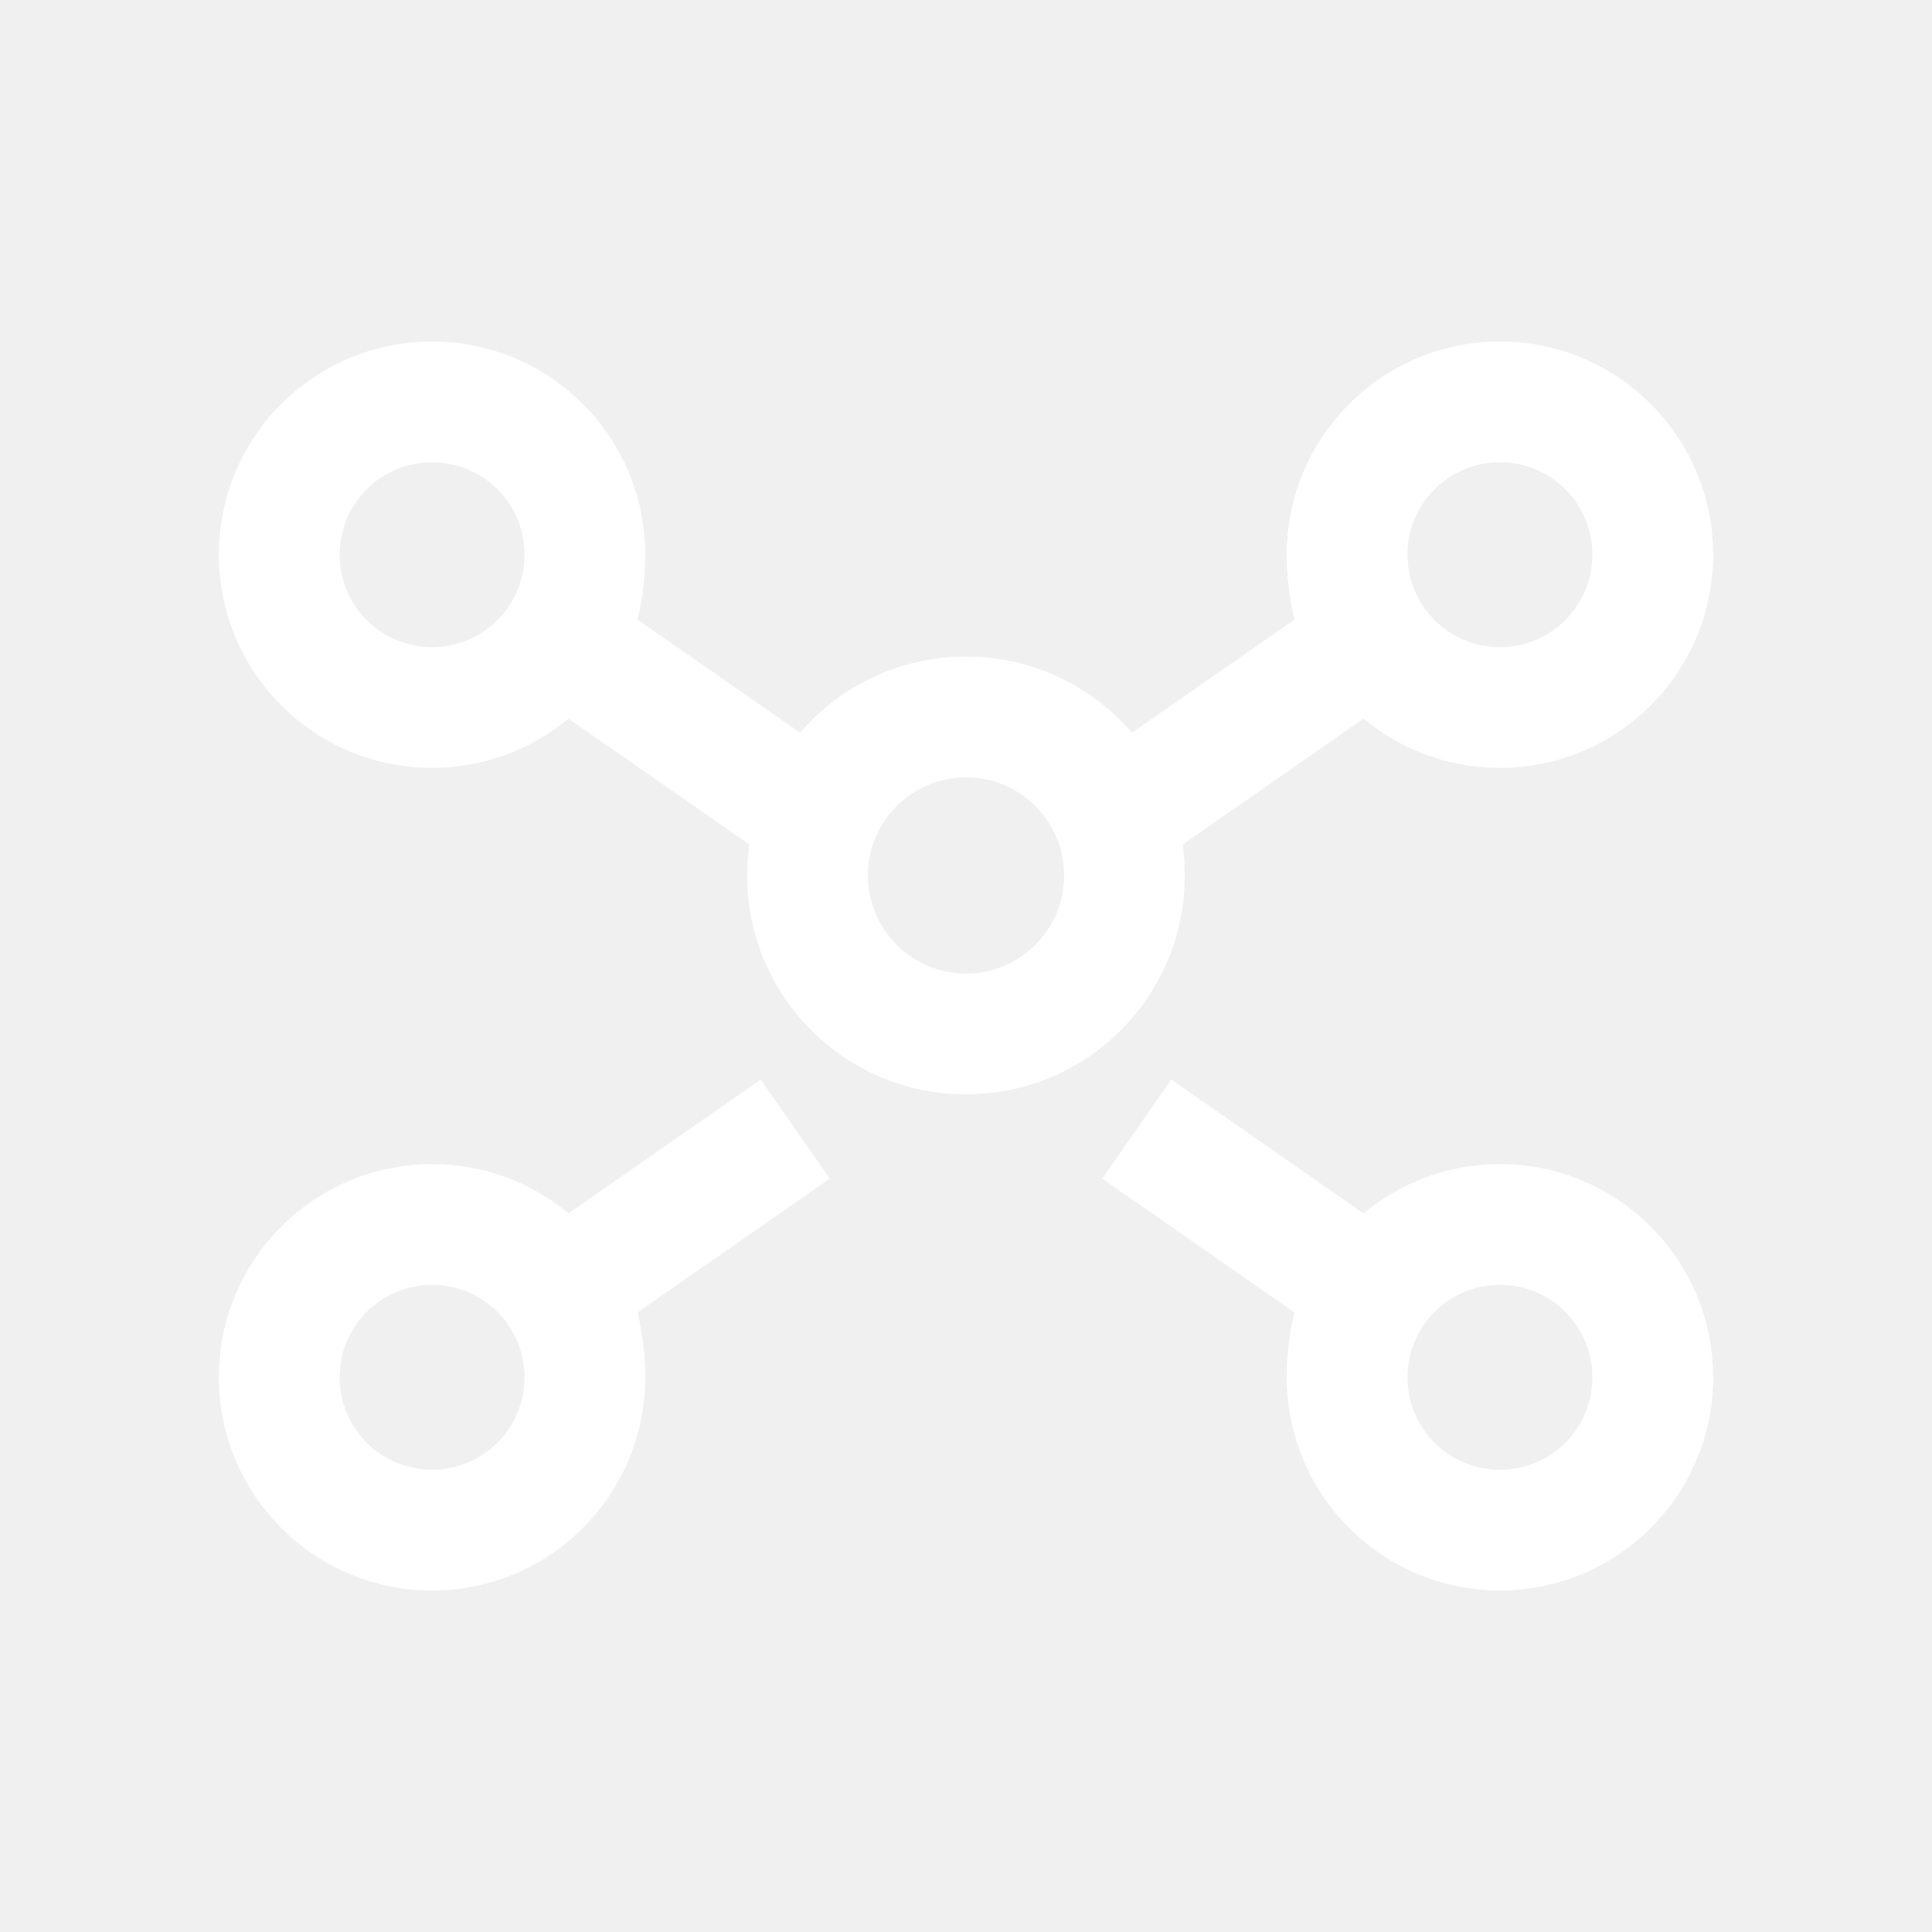
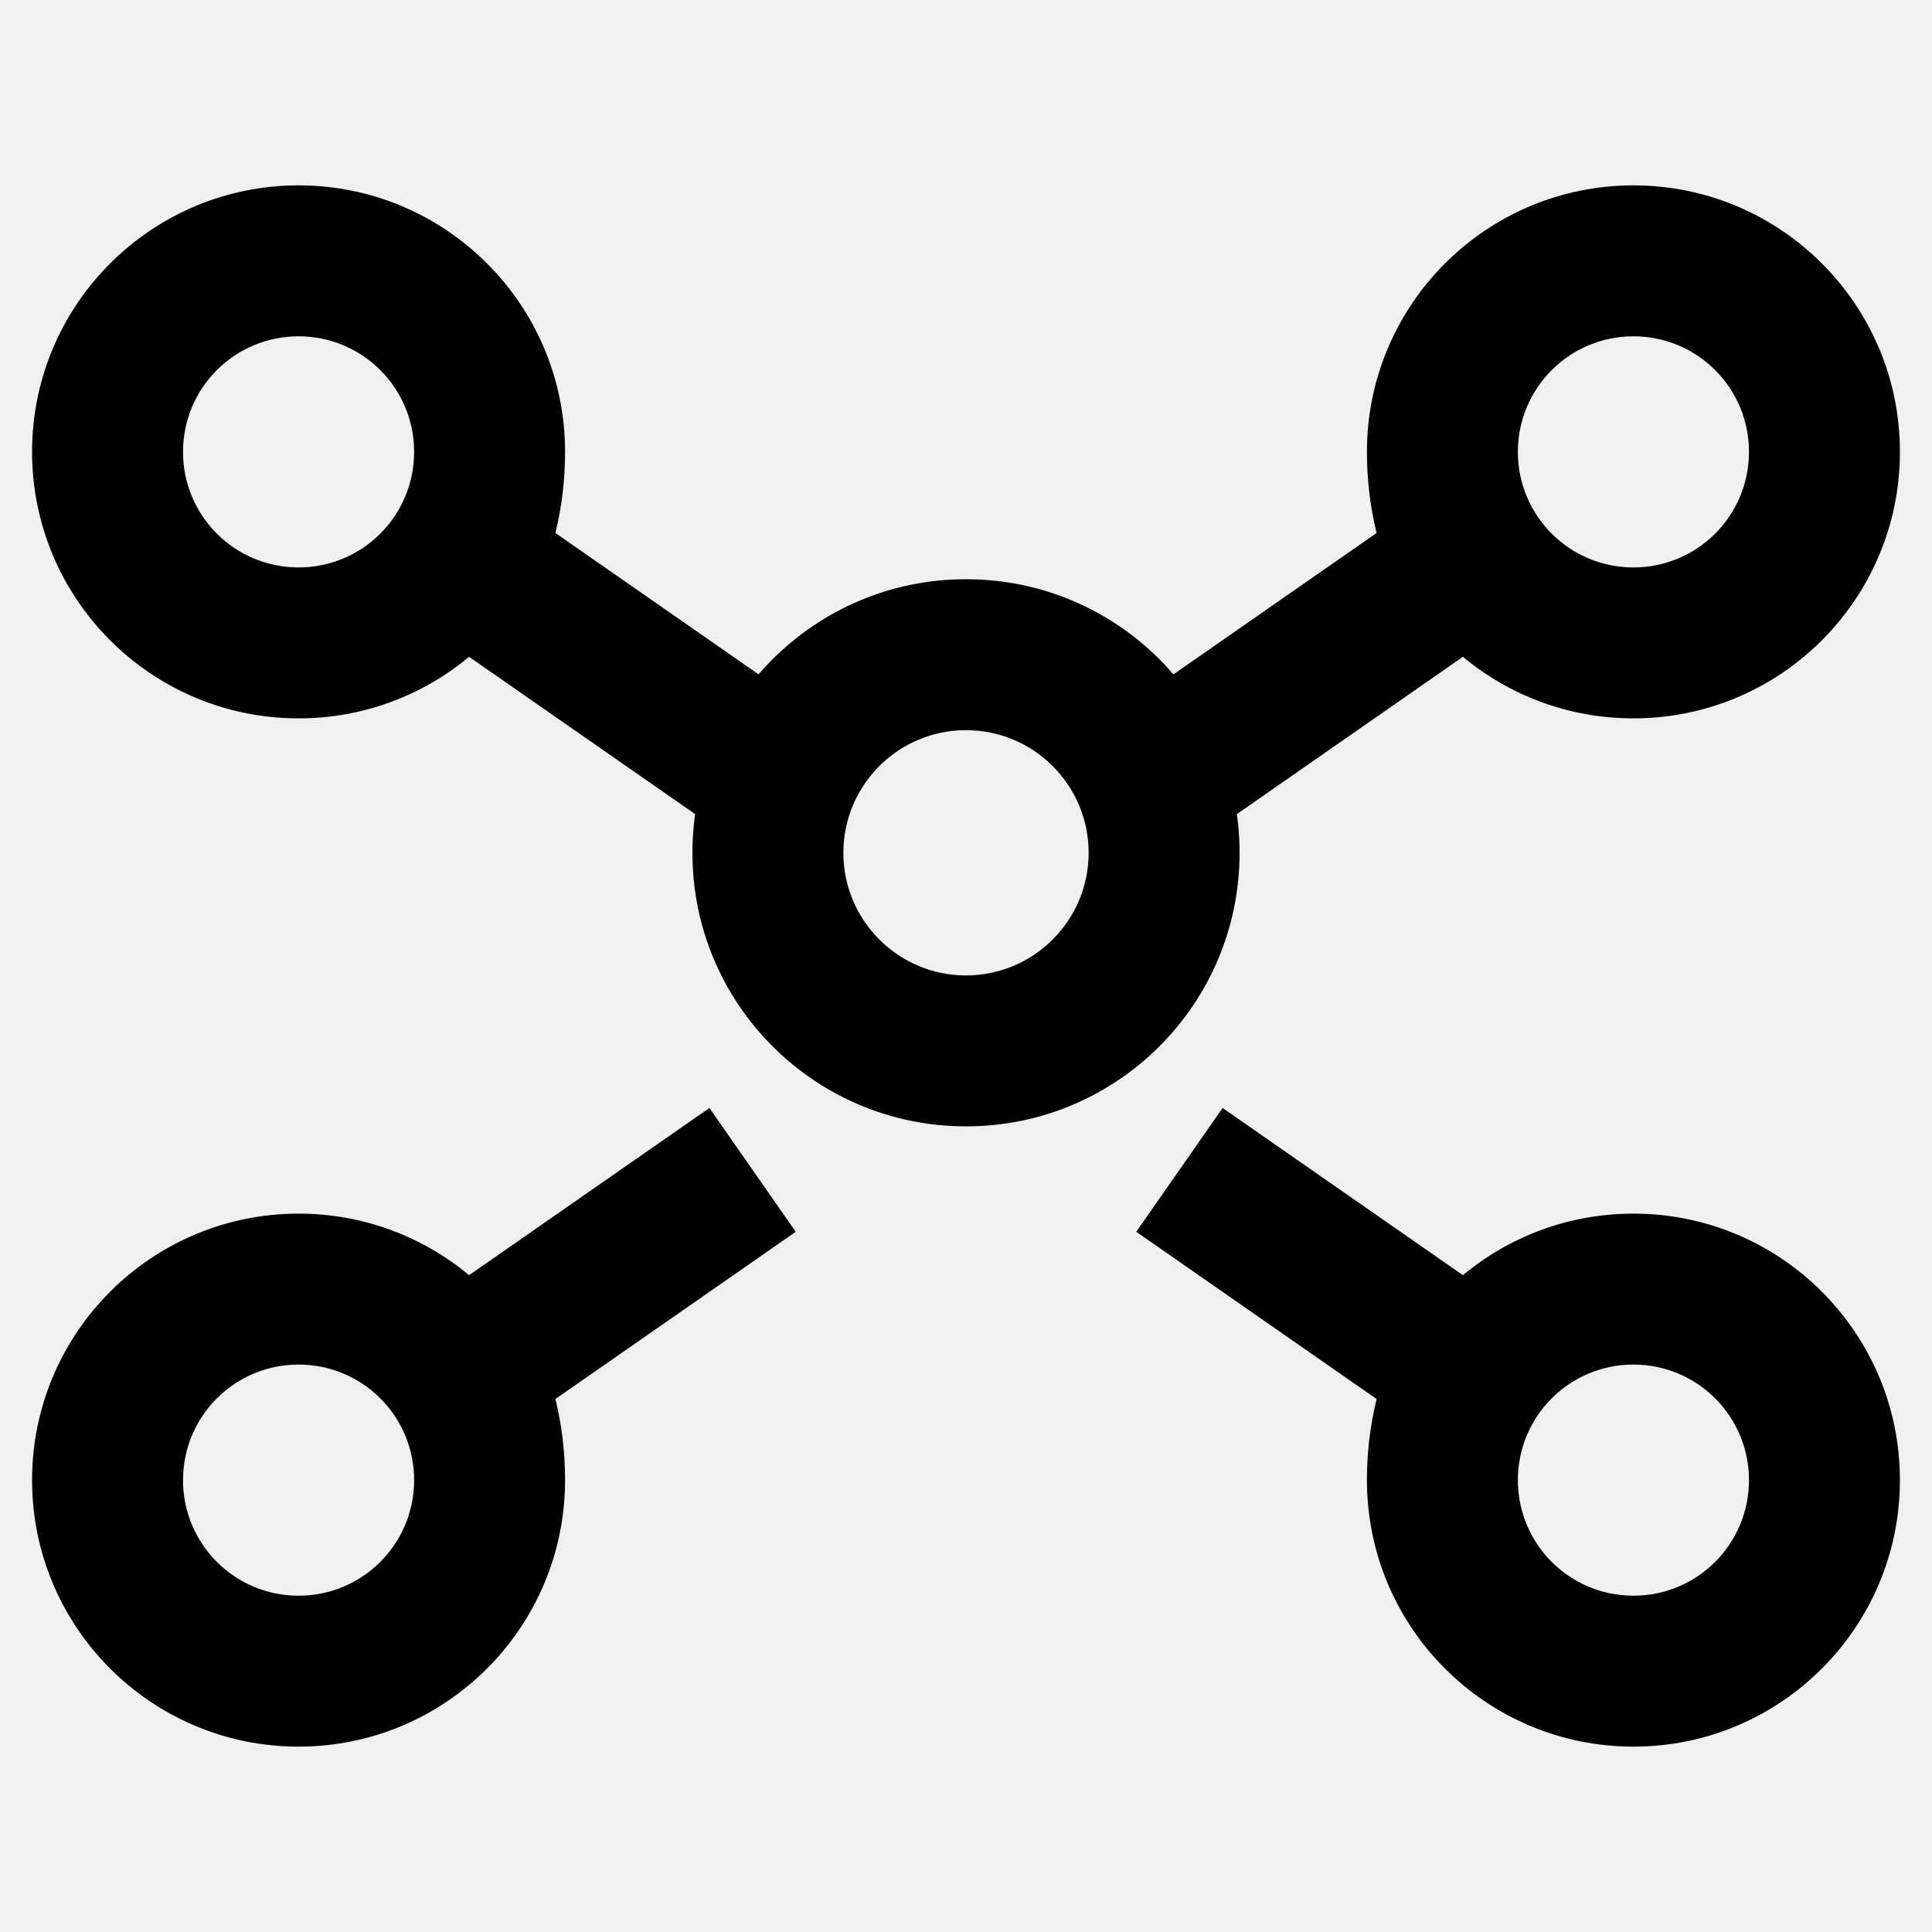
<svg xmlns="http://www.w3.org/2000/svg" viewBox="0 0 1024 1024" width="64" height="64">
-   <path d="M512 348c-64.1 0-116 51.9-116 116s51.9 116 116 116 116-51.9 116-116-51.9-116-116-116zM512 516c-28.7 0-52-23.3-52-52s23.3-52 52-52 52 23.3 52 52-23.3 52-52 52z" fill="#ffffff" />
-   <path d="M229 181c-62.4 0-113 50.6-113 113s50.6 113 113 113c27.5 0 52.7-9.8 72.3-26.1l101.9 70.9 36.6-52.5-101.9-70.9c2.7-11 4.1-22.5 4.1-34.4 0-62.4-50.6-113-113-113zM229 343c-27.1 0-49-21.9-49-49s21.9-49 49-49 49 21.9 49 49-21.9 49-49 49z" fill="#ffffff" />
-   <path d="M795 181c-62.4 0-113 50.6-113 113 0 11.9 1.4 23.4 4.1 34.4l-101.9 70.9 36.6 52.5 101.9-70.9c19.6 16.3 44.8 26.1 72.3 26.1 62.4 0 113-50.6 113-113s-50.6-113-113-113zM795 343c-27.1 0-49-21.9-49-49s21.9-49 49-49 49 21.9 49 49-21.9 49-49 49z" fill="#ffffff" />
-   <path d="M229 617c-62.4 0-113 50.6-113 113s50.6 113 113 113 113-50.6 113-113c0-11.9-1.4-23.4-4.1-34.4l101.9-70.9-36.6-52.5-101.9 70.9C281.7 626.8 256.5 617 229 617zM229 779c-27.1 0-49-21.9-49-49s21.9-49 49-49 49 21.9 49 49-21.9 49-49 49z" fill="#ffffff" />
-   <path d="M795 617c-27.5 0-52.7 9.8-72.3 26.1l-101.9-70.9-36.6 52.5 101.9 70.9c-2.7 11-4.1 22.5-4.1 34.4 0 62.4 50.6 113 113 113s113-50.6 113-113-50.6-113-113-113zM795 779c-27.1 0-49-21.9-49-49s21.9-49 49-49 49 21.9 49 49-21.9 49-49 49z" fill="#ffffff" />
+   <g transform="translate(512 512) scale(1.25) translate(-512 -512)">
+     <path d="M512 348c-64.1 0-116 51.9-116 116s51.9 116 116 116 116-51.9 116-116-51.9-116-116-116zM512 516c-28.7 0-52-23.3-52-52s23.3-52 52-52 52 23.3 52 52-23.3 52-52 52z" fill="currentColor" />
+     <path d="M229 181c-62.4 0-113 50.6-113 113s50.6 113 113 113c27.5 0 52.7-9.8 72.3-26.1l101.9 70.9 36.6-52.5-101.9-70.9c2.7-11 4.1-22.5 4.1-34.4 0-62.4-50.6-113-113-113zM229 343c-27.1 0-49-21.9-49-49s21.9-49 49-49 49 21.9 49 49-21.9 49-49 49z" fill="currentColor" />
+     <path d="M795 181c-62.4 0-113 50.6-113 113 0 11.9 1.4 23.4 4.1 34.4l-101.9 70.9 36.6 52.5 101.9-70.9c19.6 16.3 44.8 26.1 72.3 26.1 62.4 0 113-50.6 113-113s-50.6-113-113-113zM795 343c-27.1 0-49-21.9-49-49s21.9-49 49-49 49 21.9 49 49-21.9 49-49 49z" fill="currentColor" />
+     <path d="M229 617c-62.4 0-113 50.6-113 113s50.6 113 113 113 113-50.6 113-113c0-11.9-1.4-23.4-4.1-34.4l101.9-70.9-36.6-52.5-101.9 70.9C281.7 626.8 256.5 617 229 617zM229 779c-27.1 0-49-21.9-49-49s21.9-49 49-49 49 21.9 49 49-21.9 49-49 49z" fill="currentColor" />
+     <path d="M795 617c-27.5 0-52.7 9.8-72.3 26.1l-101.9-70.9-36.6 52.5 101.9 70.9c-2.7 11-4.1 22.5-4.1 34.4 0 62.4 50.6 113 113 113s113-50.6 113-113-50.6-113-113-113zM795 779c-27.1 0-49-21.9-49-49s21.9-49 49-49 49 21.9 49 49-21.9 49-49 49z" fill="currentColor" />
+   </g>
</svg>
